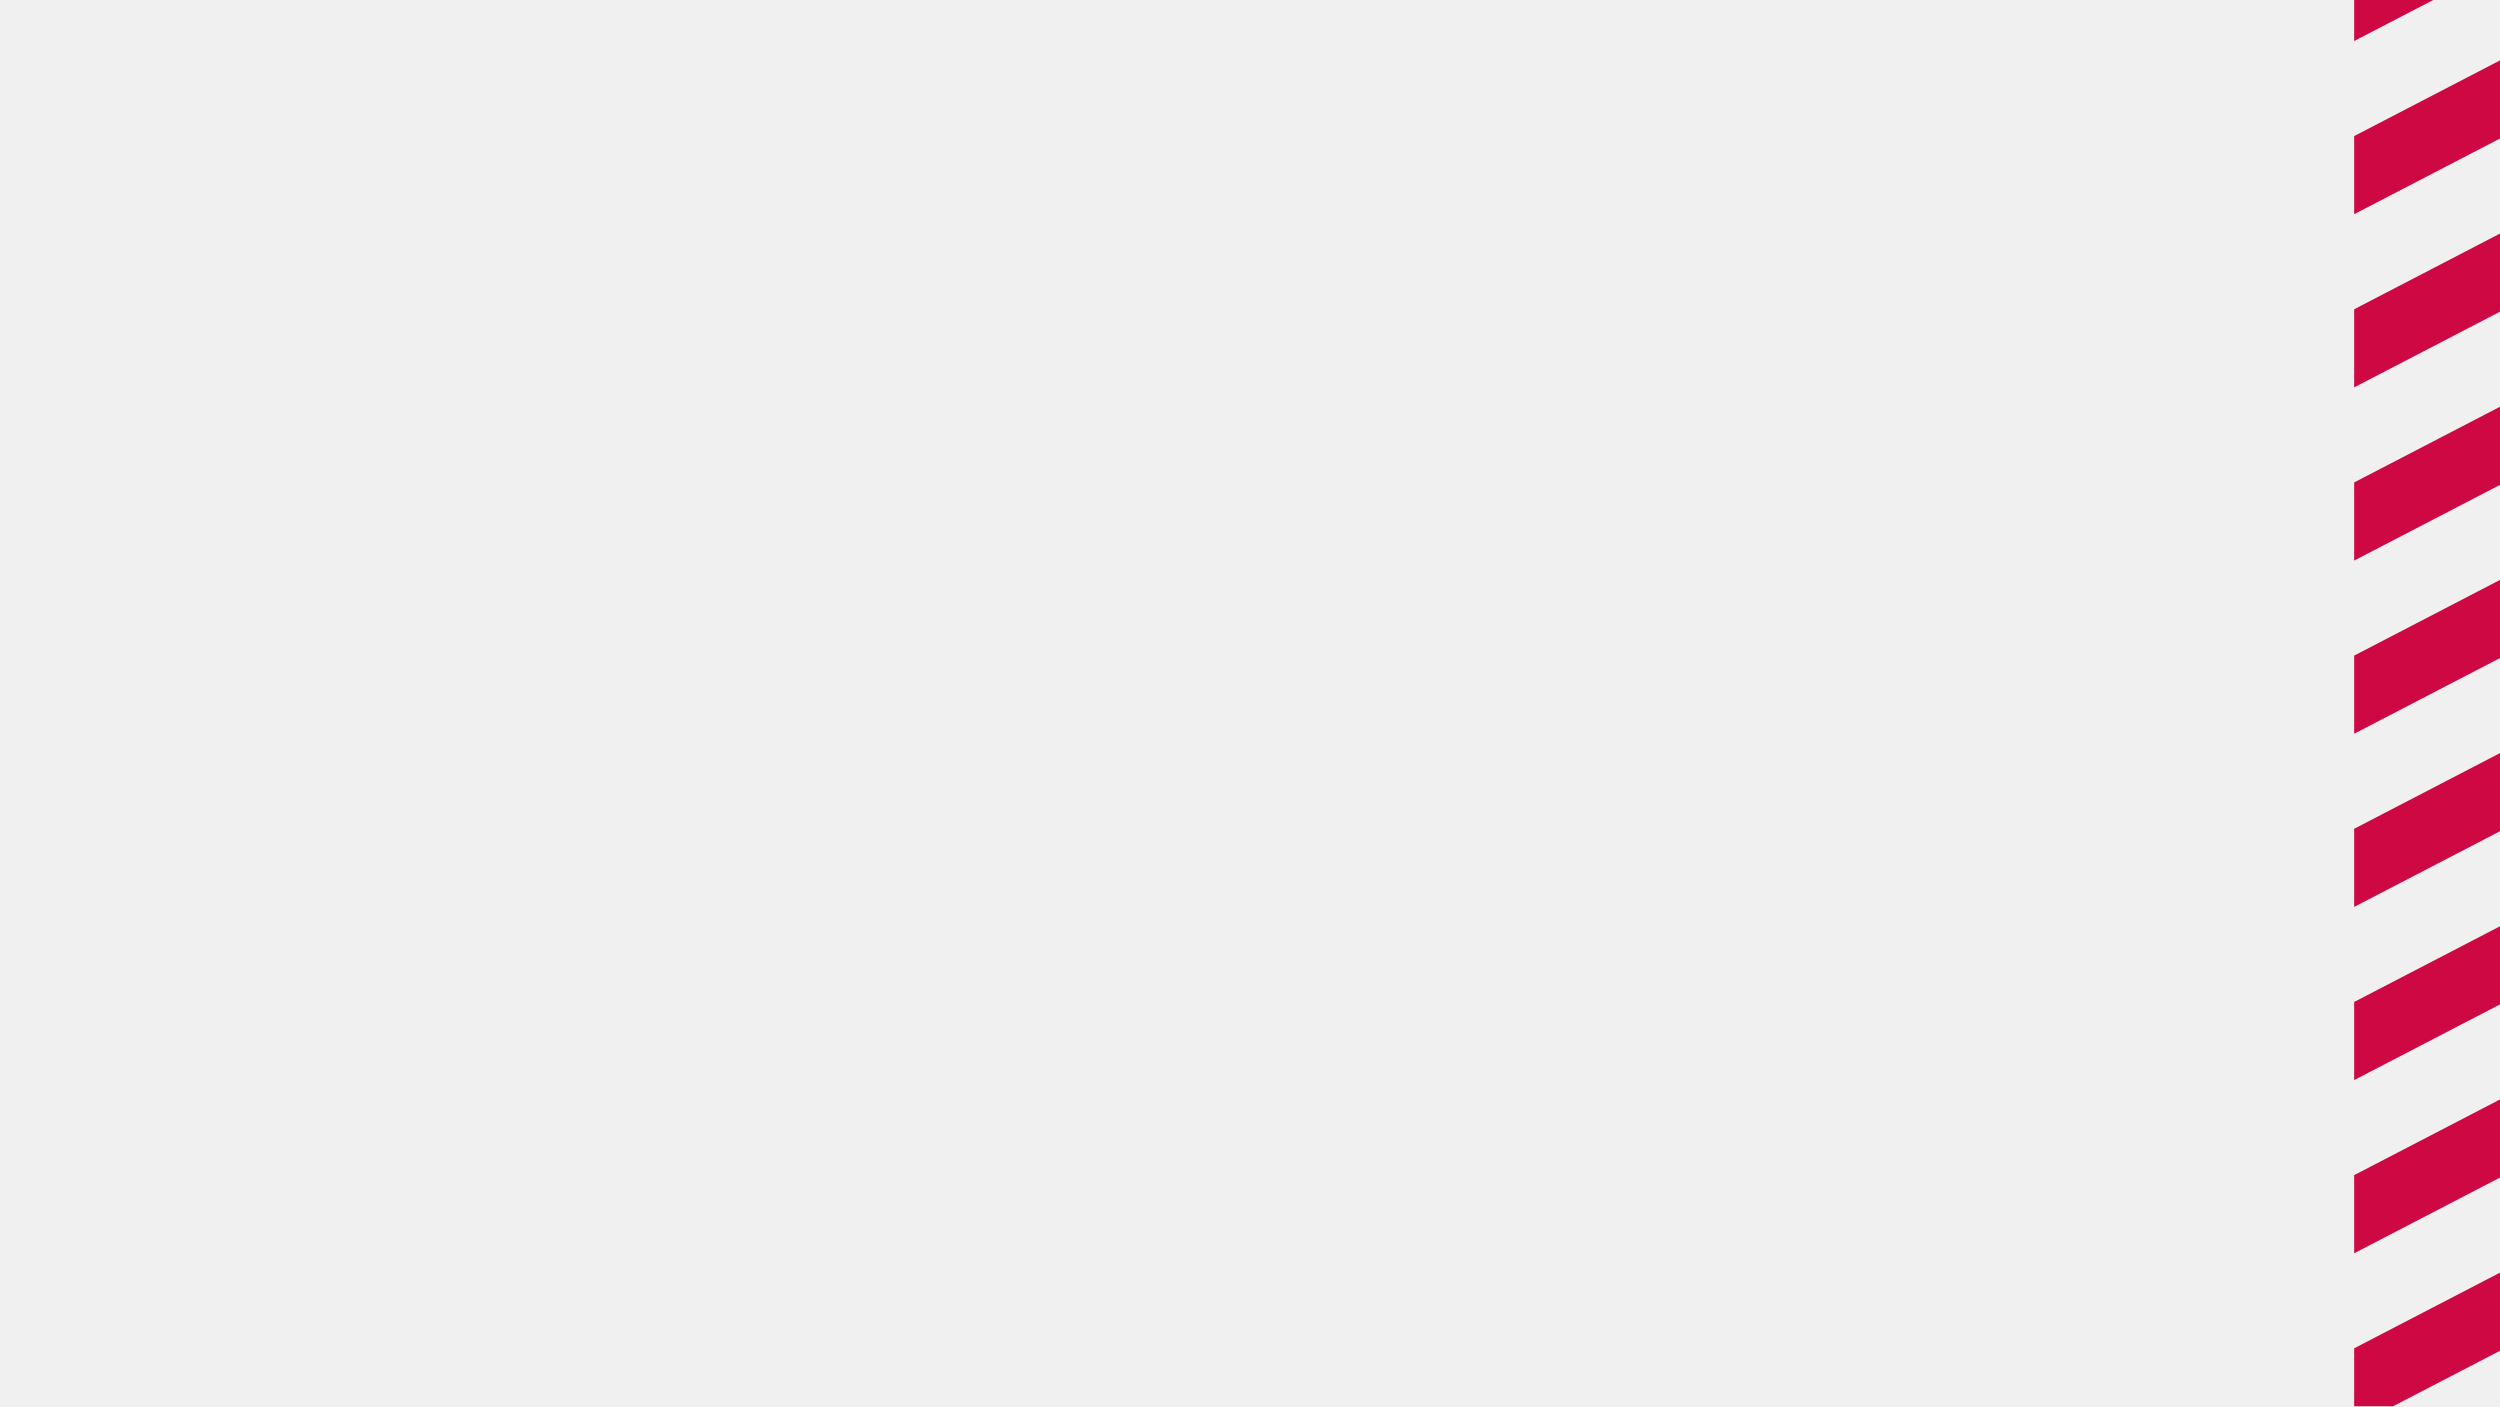
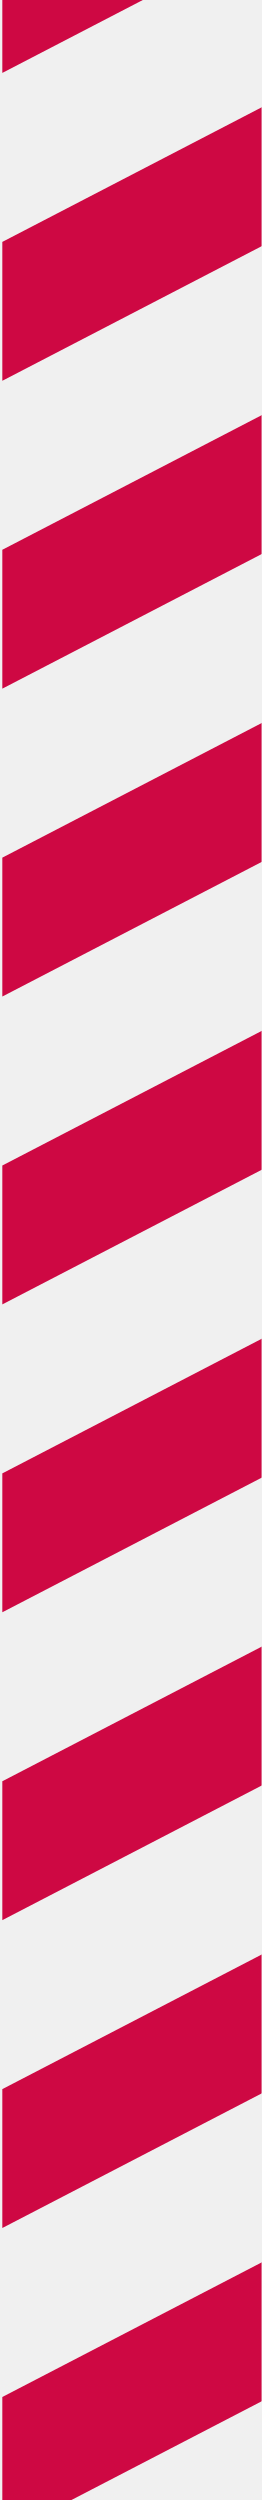
- <svg xmlns="http://www.w3.org/2000/svg" width="1920" height="1080" viewBox="0 0 1920 1080" fill="none">
-   <g clip-path="url(#clip0_27_2)">
-     <path d="M1808 -28.5L2150 -206V-146L1808 31.5V-28.5Z" fill="#CE0843" />
-     <path d="M1808 237.5L2150 60V120L1808 297.5V237.5Z" fill="#CE0843" />
-     <path d="M1808 902.5L2150 725V785L1808 962.5V902.5Z" fill="#CE0843" />
-     <path d="M1808 1035.5L2150 858V918L1808 1095.5V1035.5Z" fill="#CE0843" />
-     <path d="M1808 1168.5L2150 991V1051L1808 1228.5V1168.5Z" fill="#CE0843" />
-     <path d="M1808 769.5L2150 592V652L1808 829.5V769.5Z" fill="#CE0843" />
-     <path d="M1808 636.5L2150 459V519L1808 696.5V636.5Z" fill="#CE0843" />
-     <path d="M1808 503.5L2150 326V386L1808 563.5V503.5Z" fill="#CE0843" />
-     <path d="M1808 370.5L2150 193V253L1808 430.5V370.5Z" fill="#CE0843" />
-     <path d="M1808 104.5L2150 -73V-13L1808 164.5V104.5Z" fill="#CE0843" />
+ <svg xmlns="http://www.w3.org/2000/svg" width="113" height="1080" viewBox="0 0 113 1080" fill="none">
+   <mask id="mask0_72_155" style="mask-type:luminance" maskUnits="userSpaceOnUse" x="0" y="0" width="113" height="1080">
+     <path d="M113 0H0V1080H113V0Z" fill="white" />
+   </mask>
+   <g mask="url(#mask0_72_155)">
+     <path d="M1 -28.5L343 -206V-146L1 31.5V-28.5Z" fill="#CE0843" />
+     <path d="M1 237.5L343 60V120L1 297.5V237.5Z" fill="#CE0843" />
+     <path d="M1 902.5L343 725V785L1 962.5V902.5Z" fill="#CE0843" />
+     <path d="M1 1035.5L343 858V918L1 1095.5V1035.5Z" fill="#CE0843" />
+     <path d="M1 1168.5L343 991V1051L1 1228.5V1168.5Z" fill="#CE0843" />
+     <path d="M1 769.5L343 592V652L1 829.5V769.5Z" fill="#CE0843" />
+     <path d="M1 636.5L343 459V519L1 696.5V636.5Z" fill="#CE0843" />
+     <path d="M1 503.5L343 326V386L1 563.5V503.5Z" fill="#CE0843" />
+     <path d="M1 370.5L343 193V253L1 430.5V370.5Z" fill="#CE0843" />
+     <path d="M1 104.5L343 -73V-13L1 164.5V104.5Z" fill="#CE0843" />
  </g>
-   <defs>
-     <clipPath id="clip0_27_2">
-       <rect width="1920" height="1080" fill="white" />
-     </clipPath>
-   </defs>
</svg>
